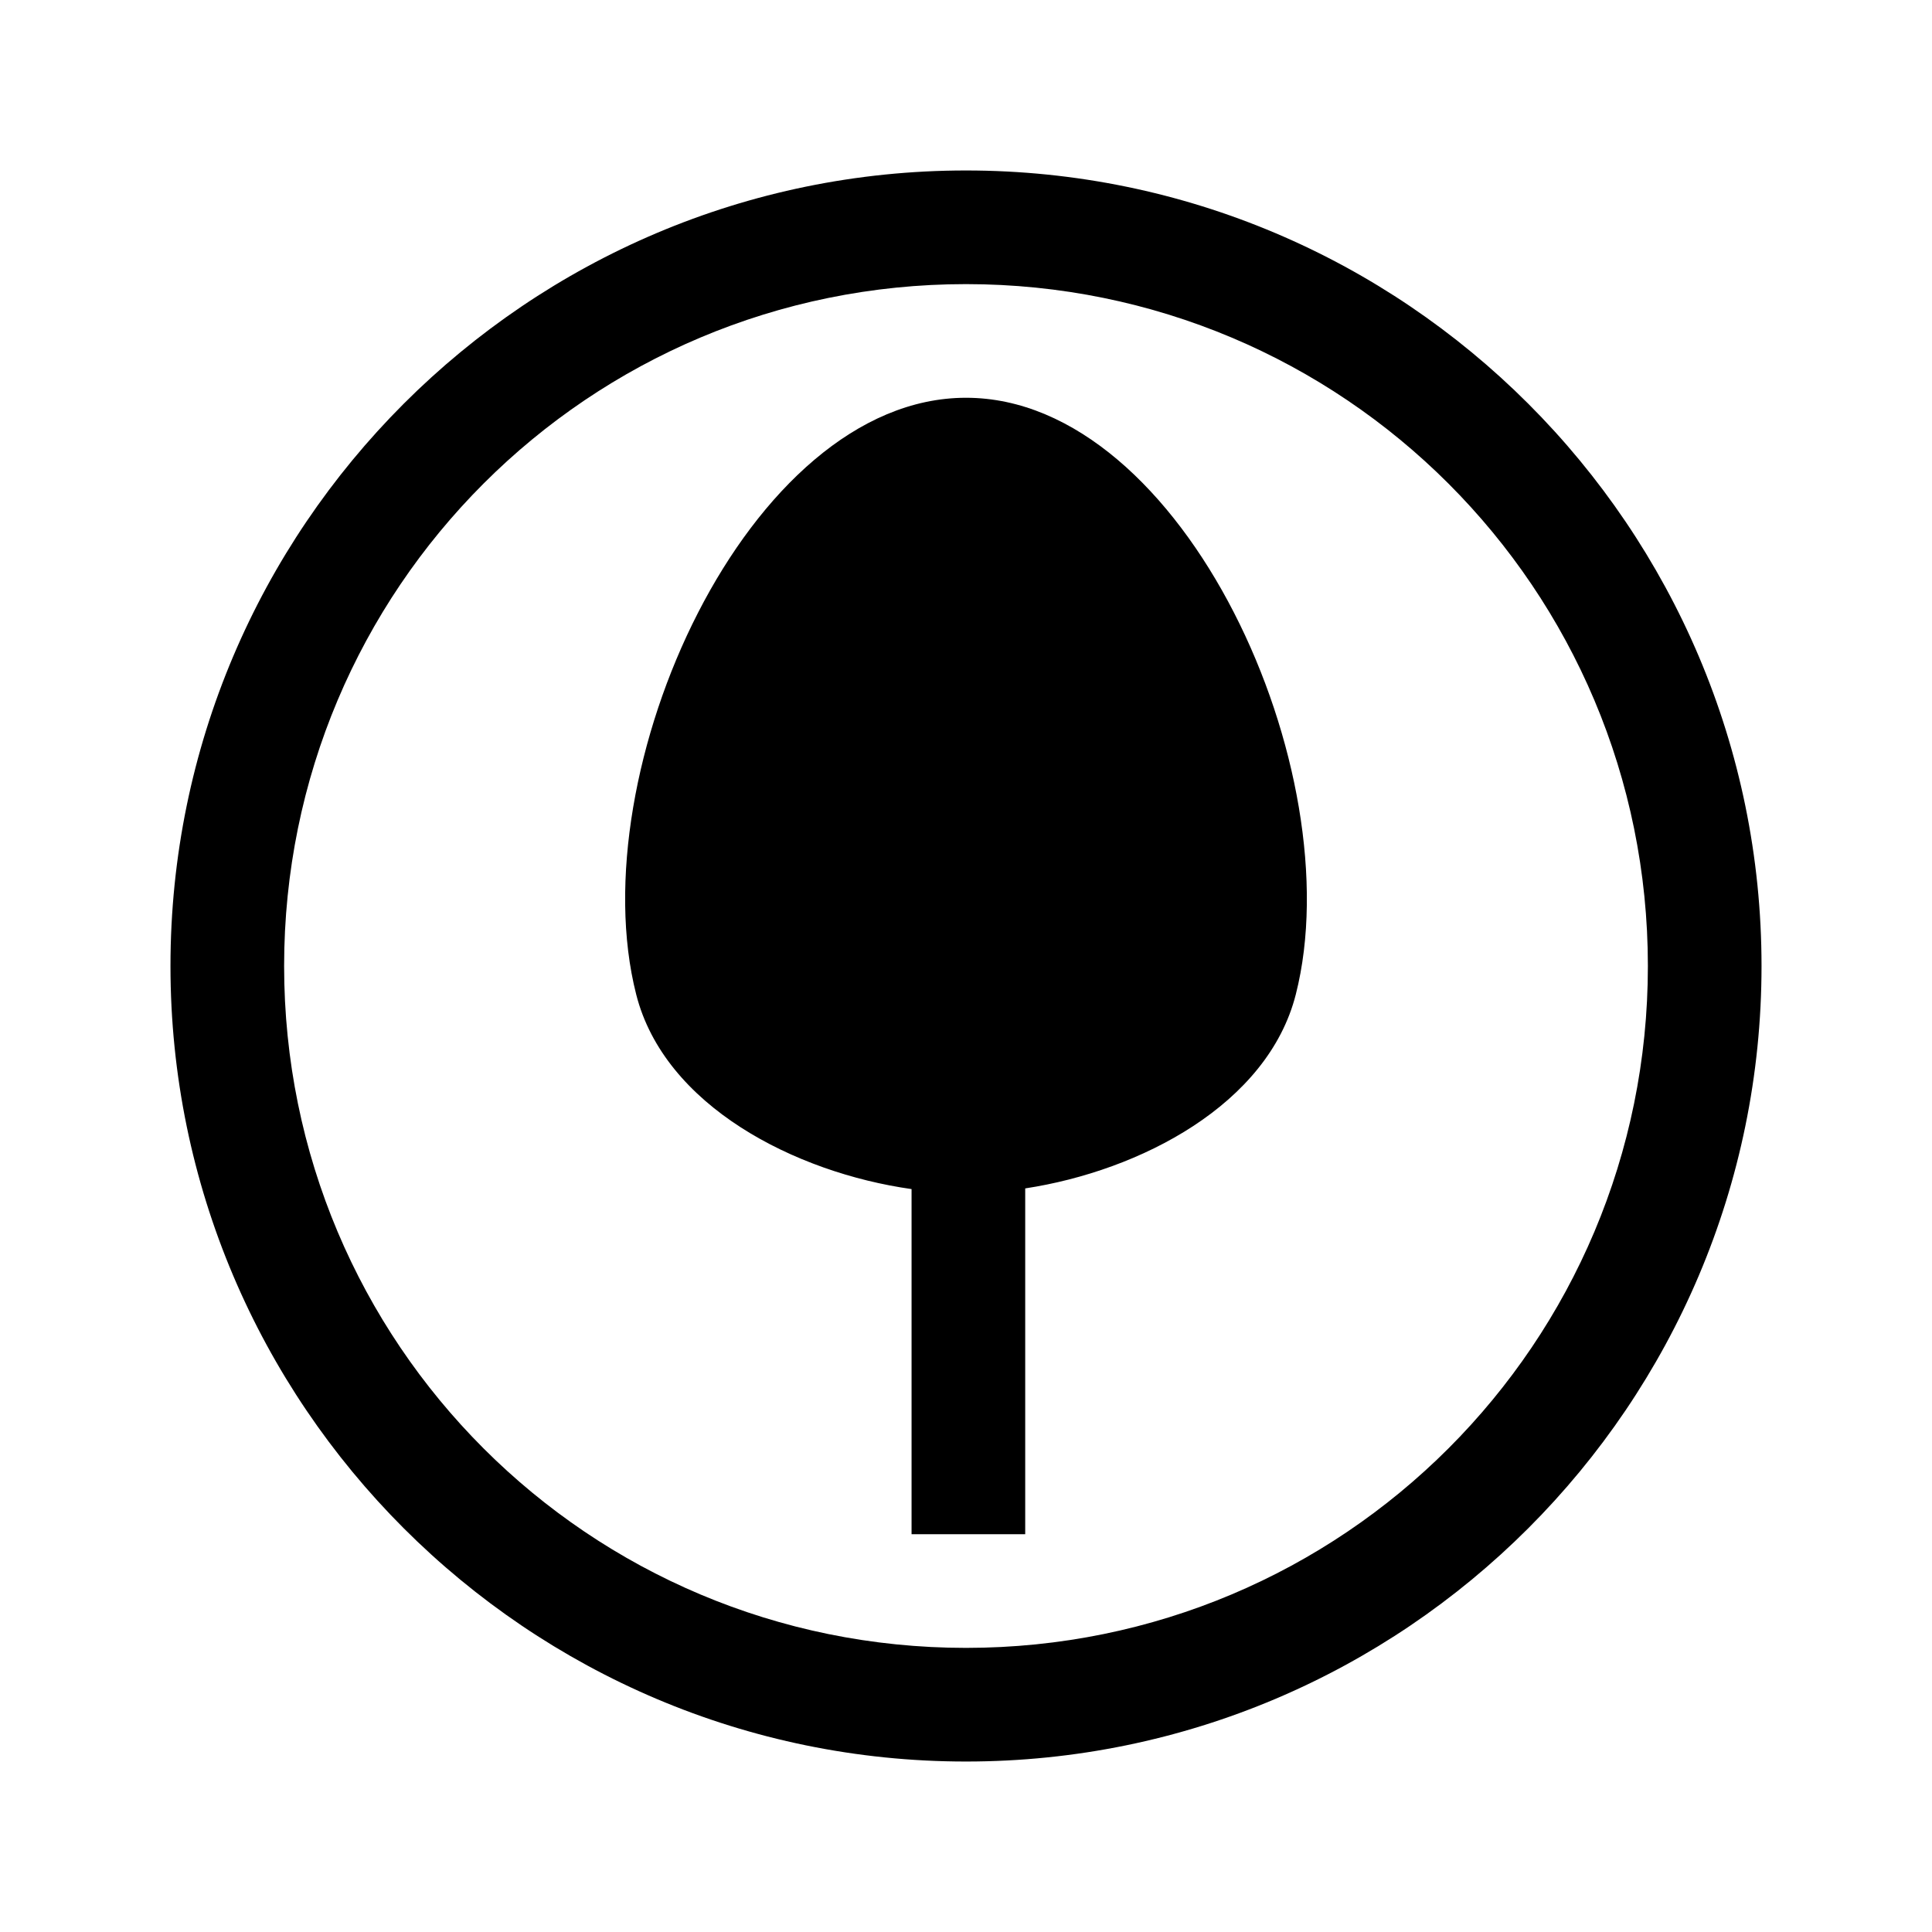
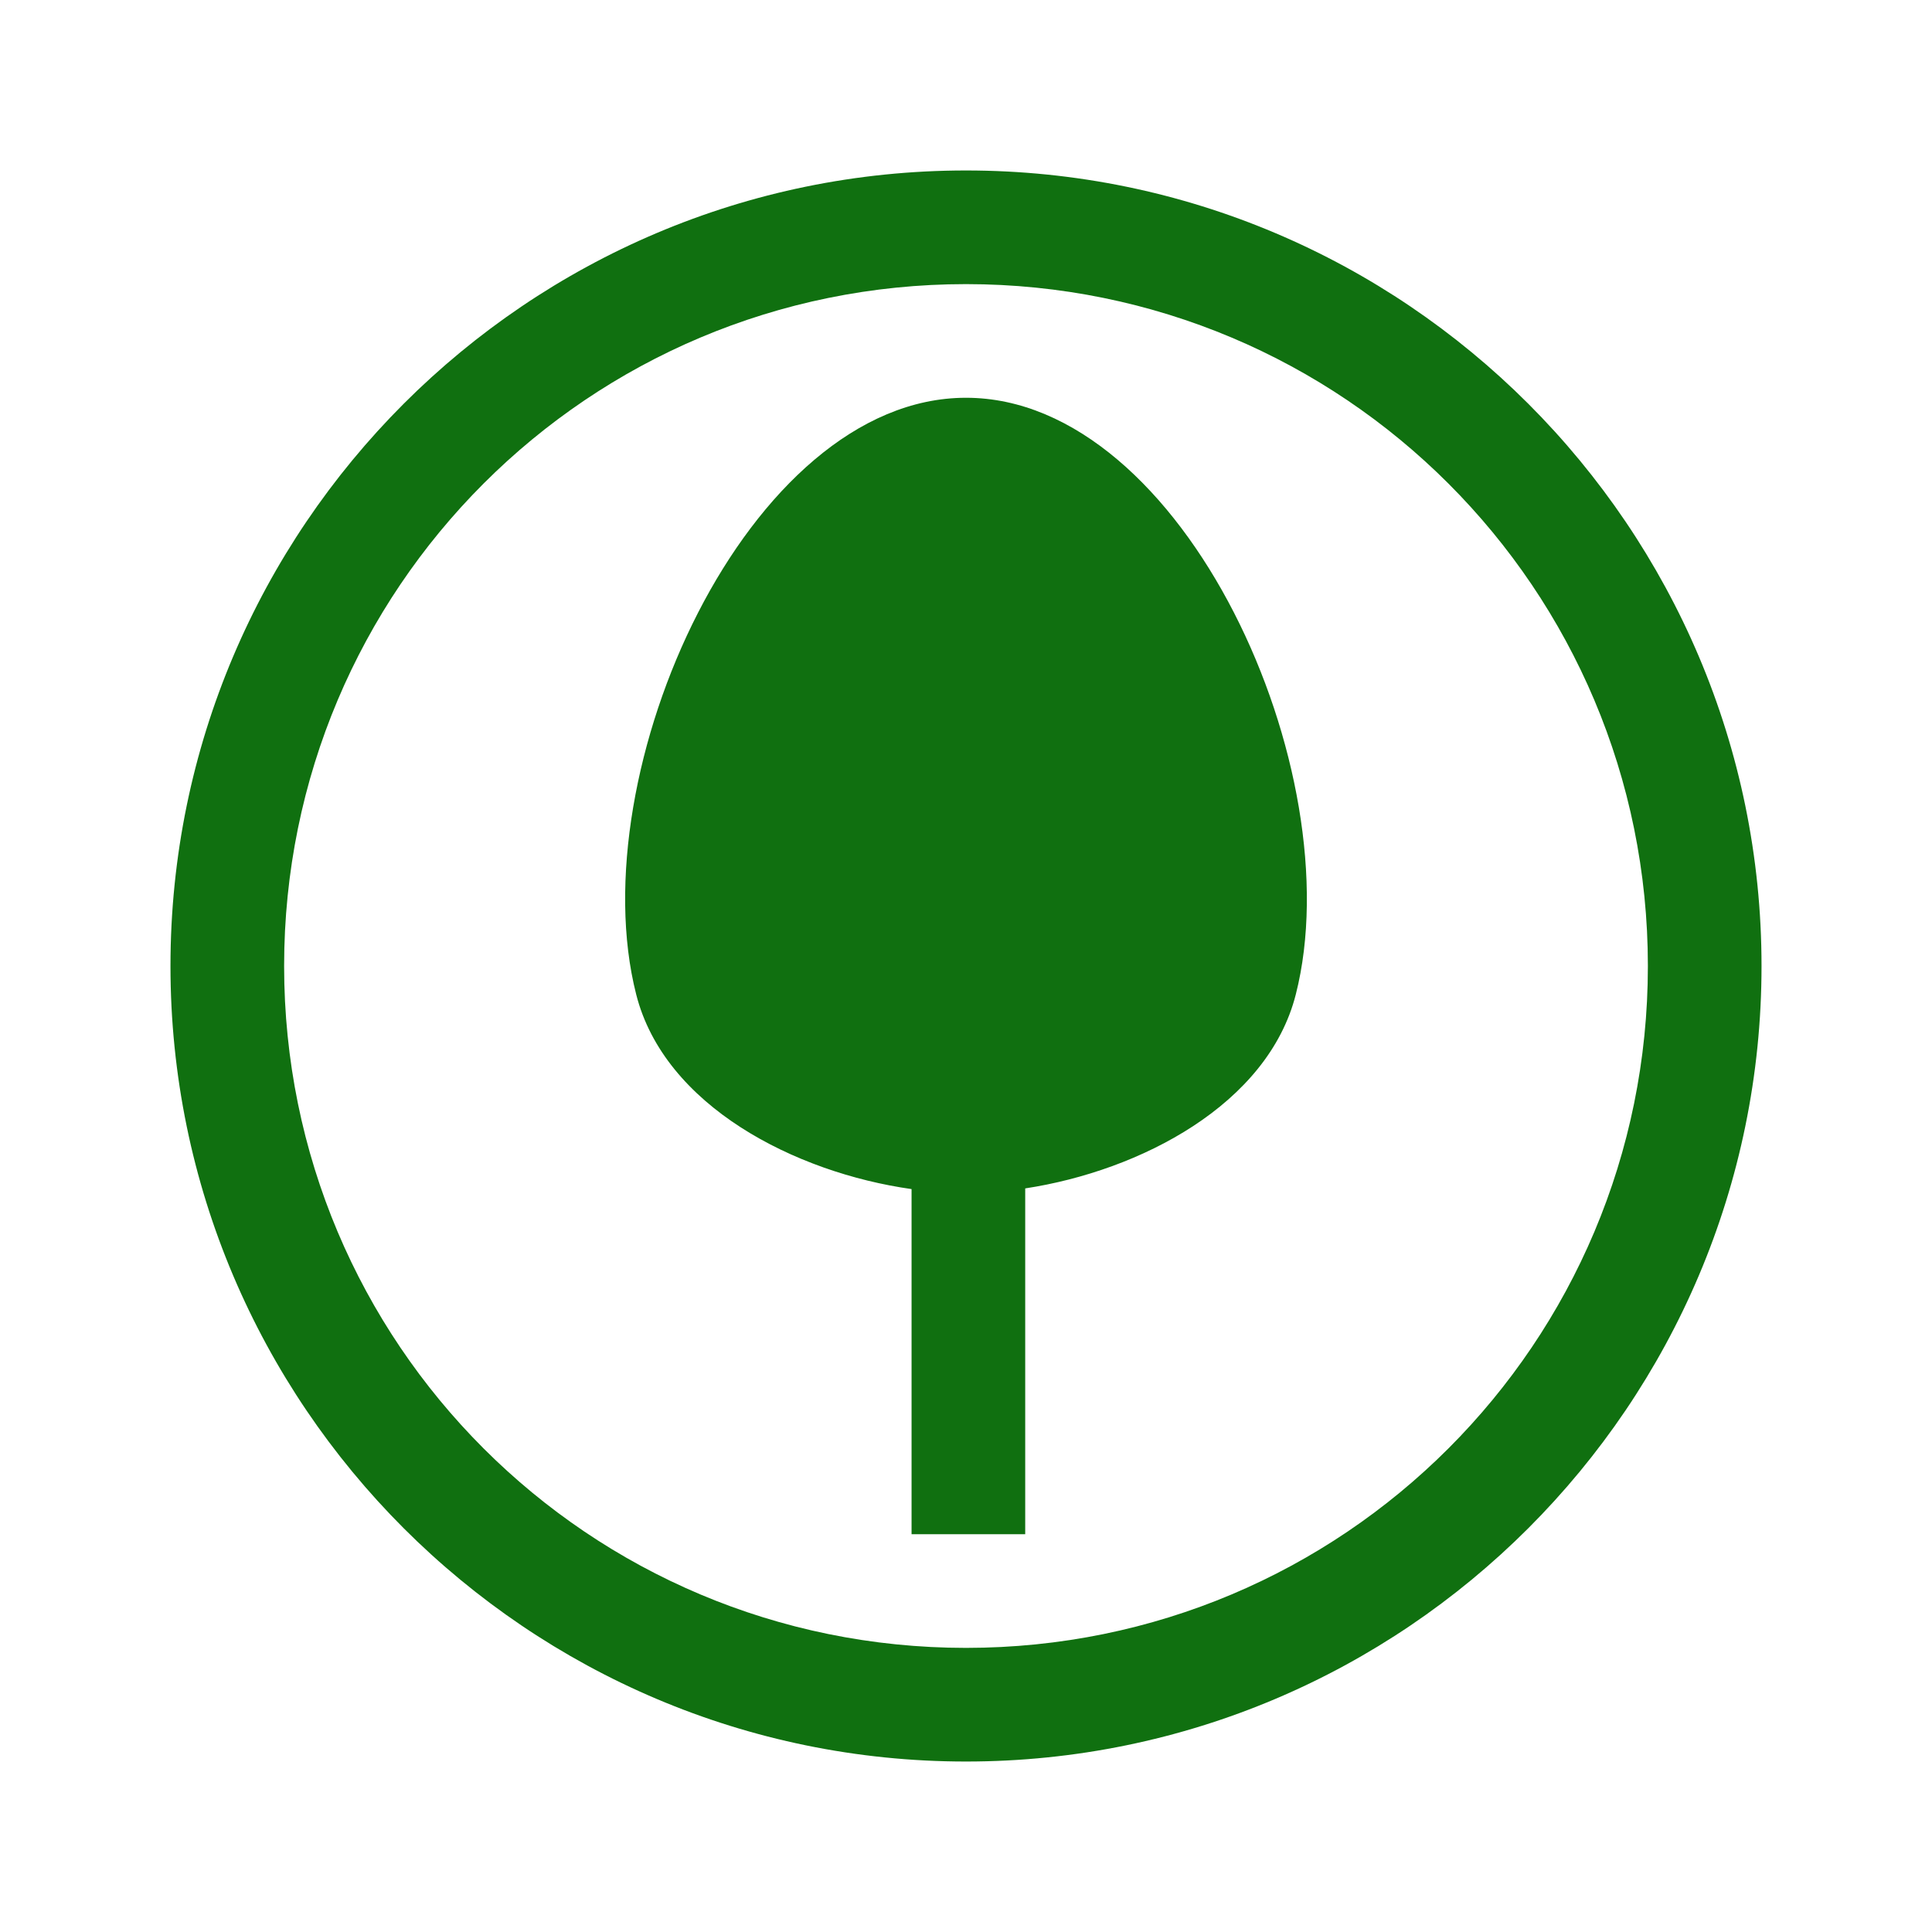
<svg xmlns="http://www.w3.org/2000/svg" width="17" height="17" version="1.1">
-   <path d="M 8.5,1.5 C 4.64,1.5 1.5,4.64 1.5,8.5 C 1.5,12.36 4.64,15.5 8.5,15.5 C 12.36,15.5 15.5,12.36 15.5,8.5 C 15.5,4.64 12.36,1.5 8.5,1.5 Z M 8.5,2.5 C 11.82,2.5 14.5,5.18 14.5,8.5 C 14.5,11.82 11.82,14.5 8.5,14.5 C 5.18,14.5 2.5,11.82 2.5,8.5 C 2.5,5.18 5.18,2.5 8.5,2.5 Z M 8.5,3.5 C 6.58,3.5 5.1,6.793 5.598,8.75 C 5.846,9.73 6.995,10.318 8.021,10.463 V 13.5 H 9.021 V 10.457 C 10.037,10.302 11.157,9.716 11.402,8.75 C 11.9,6.793 10.421,3.5 8.5,3.5 Z" id="path1" />
+   <path d="M 8.5,1.5 C 4.64,1.5 1.5,4.64 1.5,8.5 C 1.5,12.36 4.64,15.5 8.5,15.5 C 12.36,15.5 15.5,12.36 15.5,8.5 C 15.5,4.64 12.36,1.5 8.5,1.5 Z M 8.5,2.5 C 11.82,2.5 14.5,5.18 14.5,8.5 C 14.5,11.82 11.82,14.5 8.5,14.5 C 5.18,14.5 2.5,11.82 2.5,8.5 C 2.5,5.18 5.18,2.5 8.5,2.5 Z M 8.5,3.5 C 6.58,3.5 5.1,6.793 5.598,8.75 C 5.846,9.73 6.995,10.318 8.021,10.463 V 13.5 H 9.021 V 10.457 C 10.037,10.302 11.157,9.716 11.402,8.75 C 11.9,6.793 10.421,3.5 8.5,3.5 Z" fill="#107010" />
</svg>
